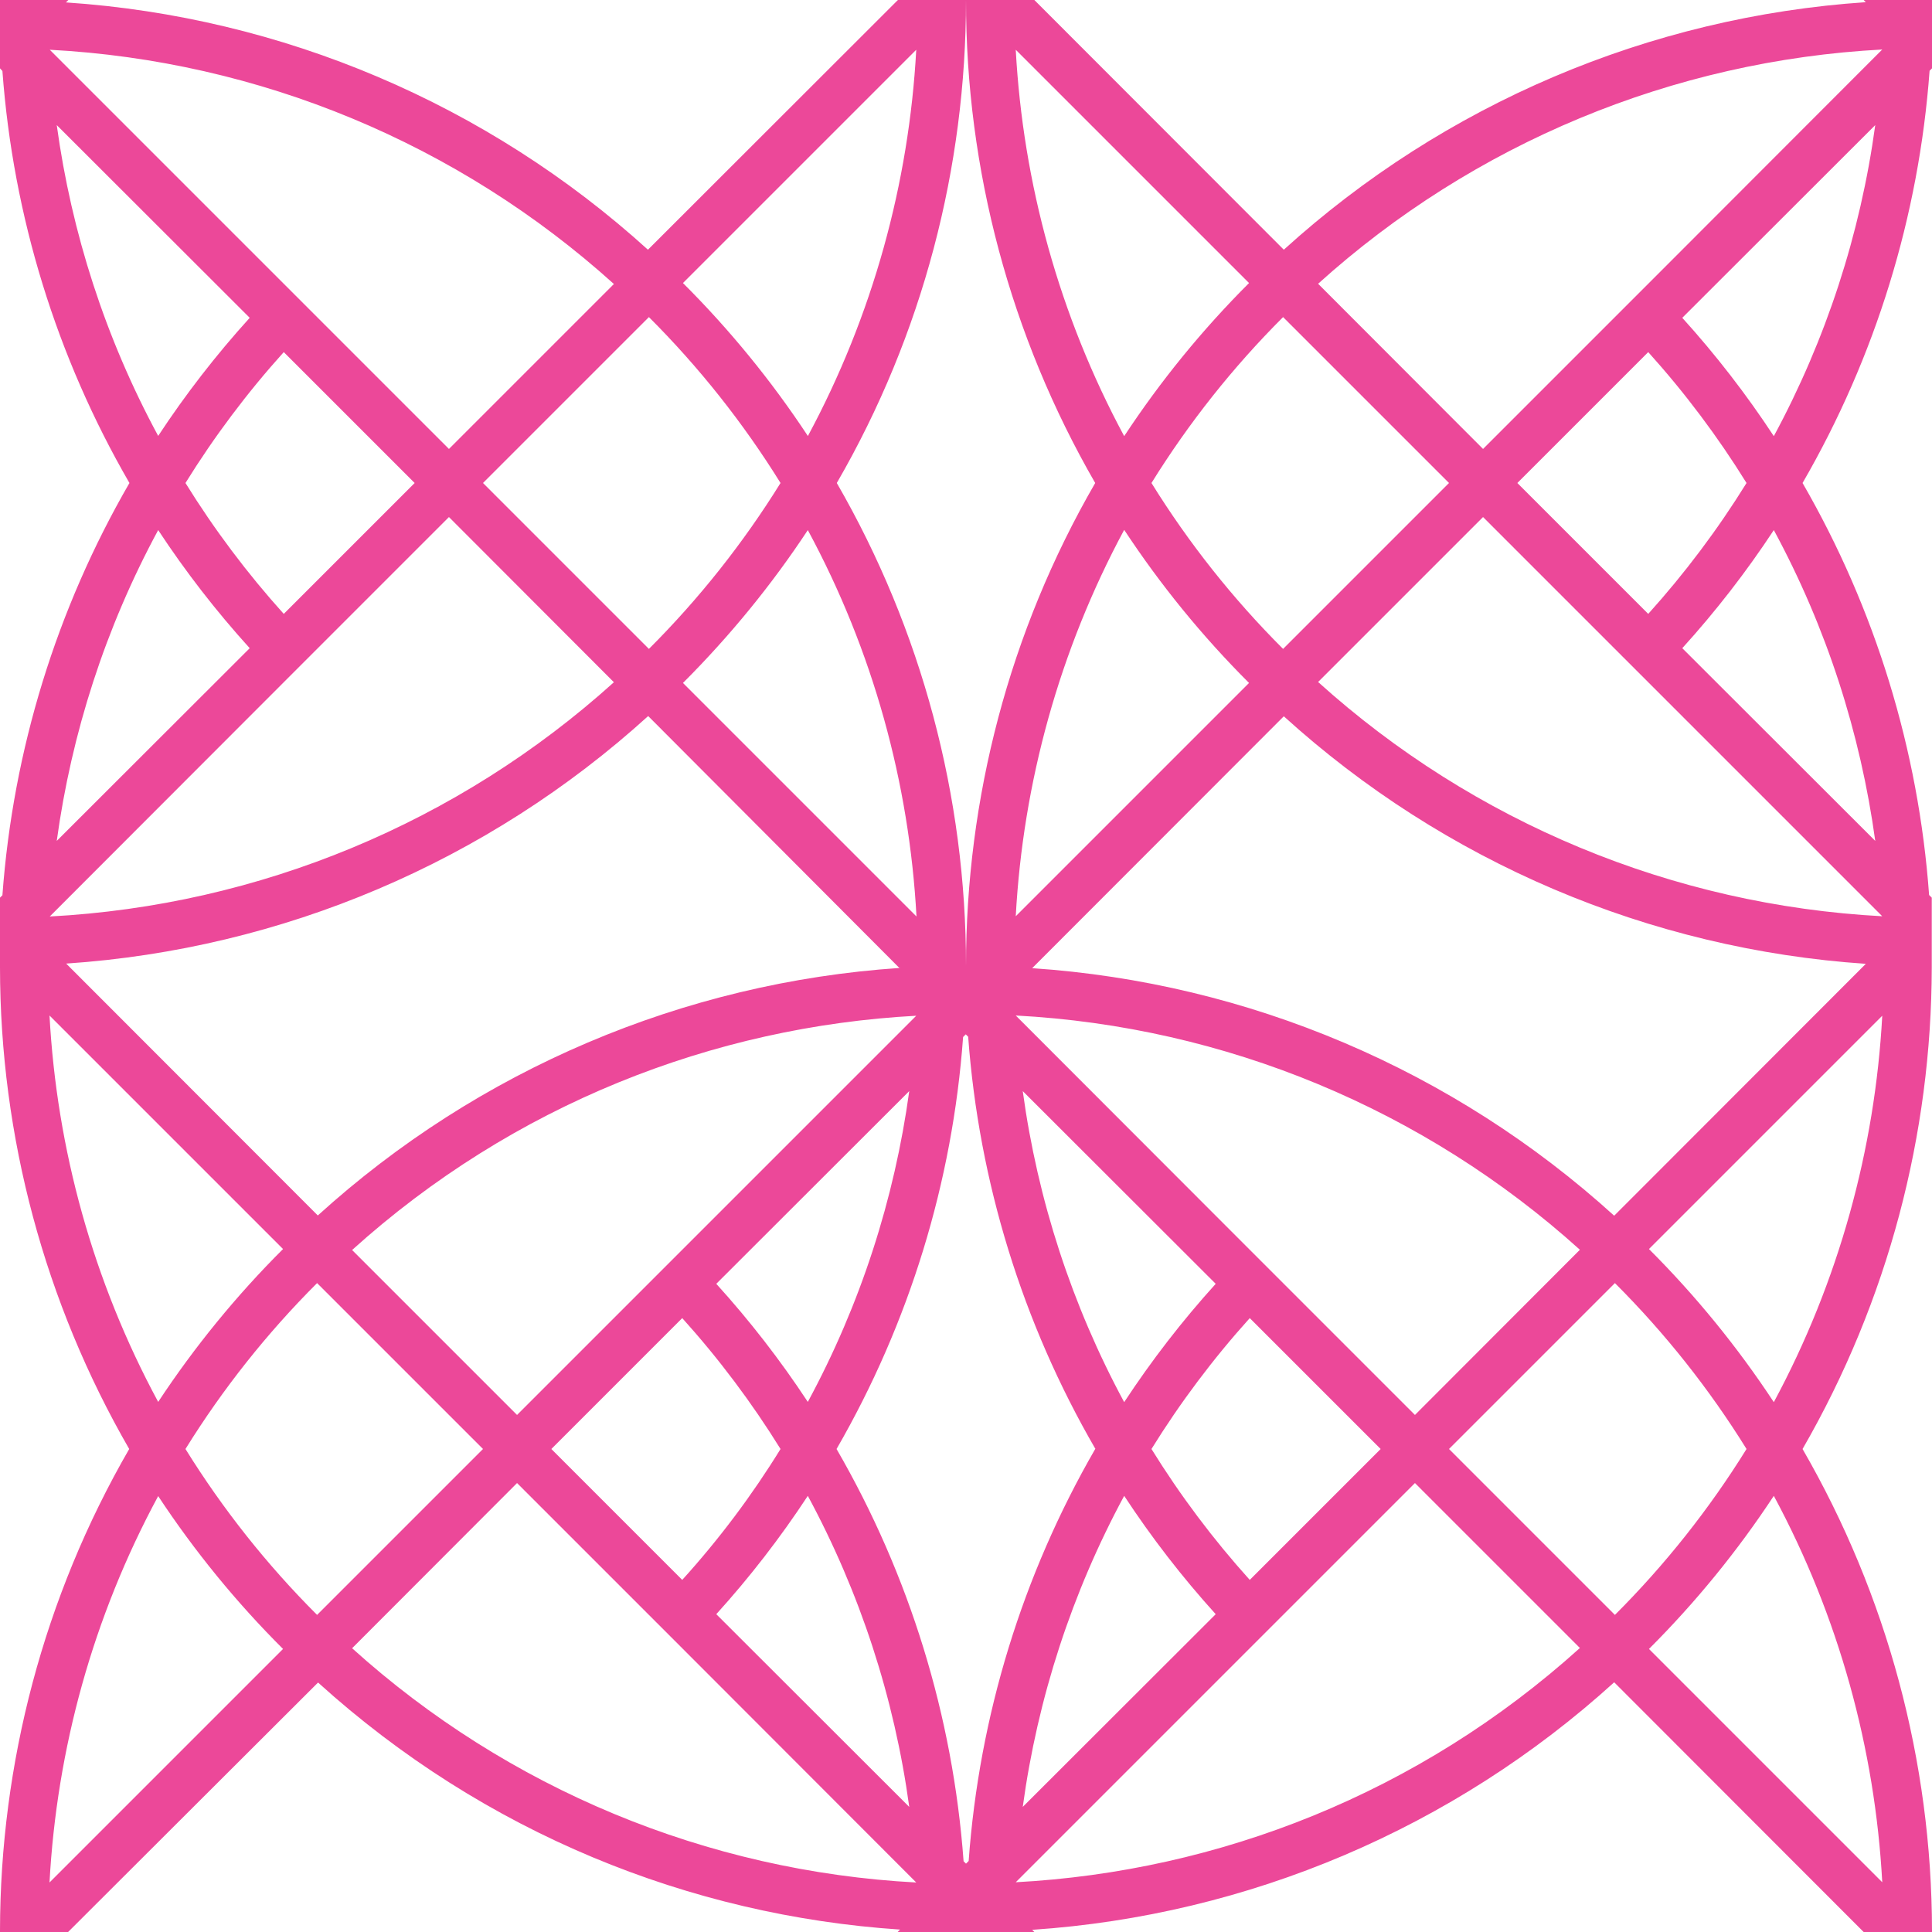
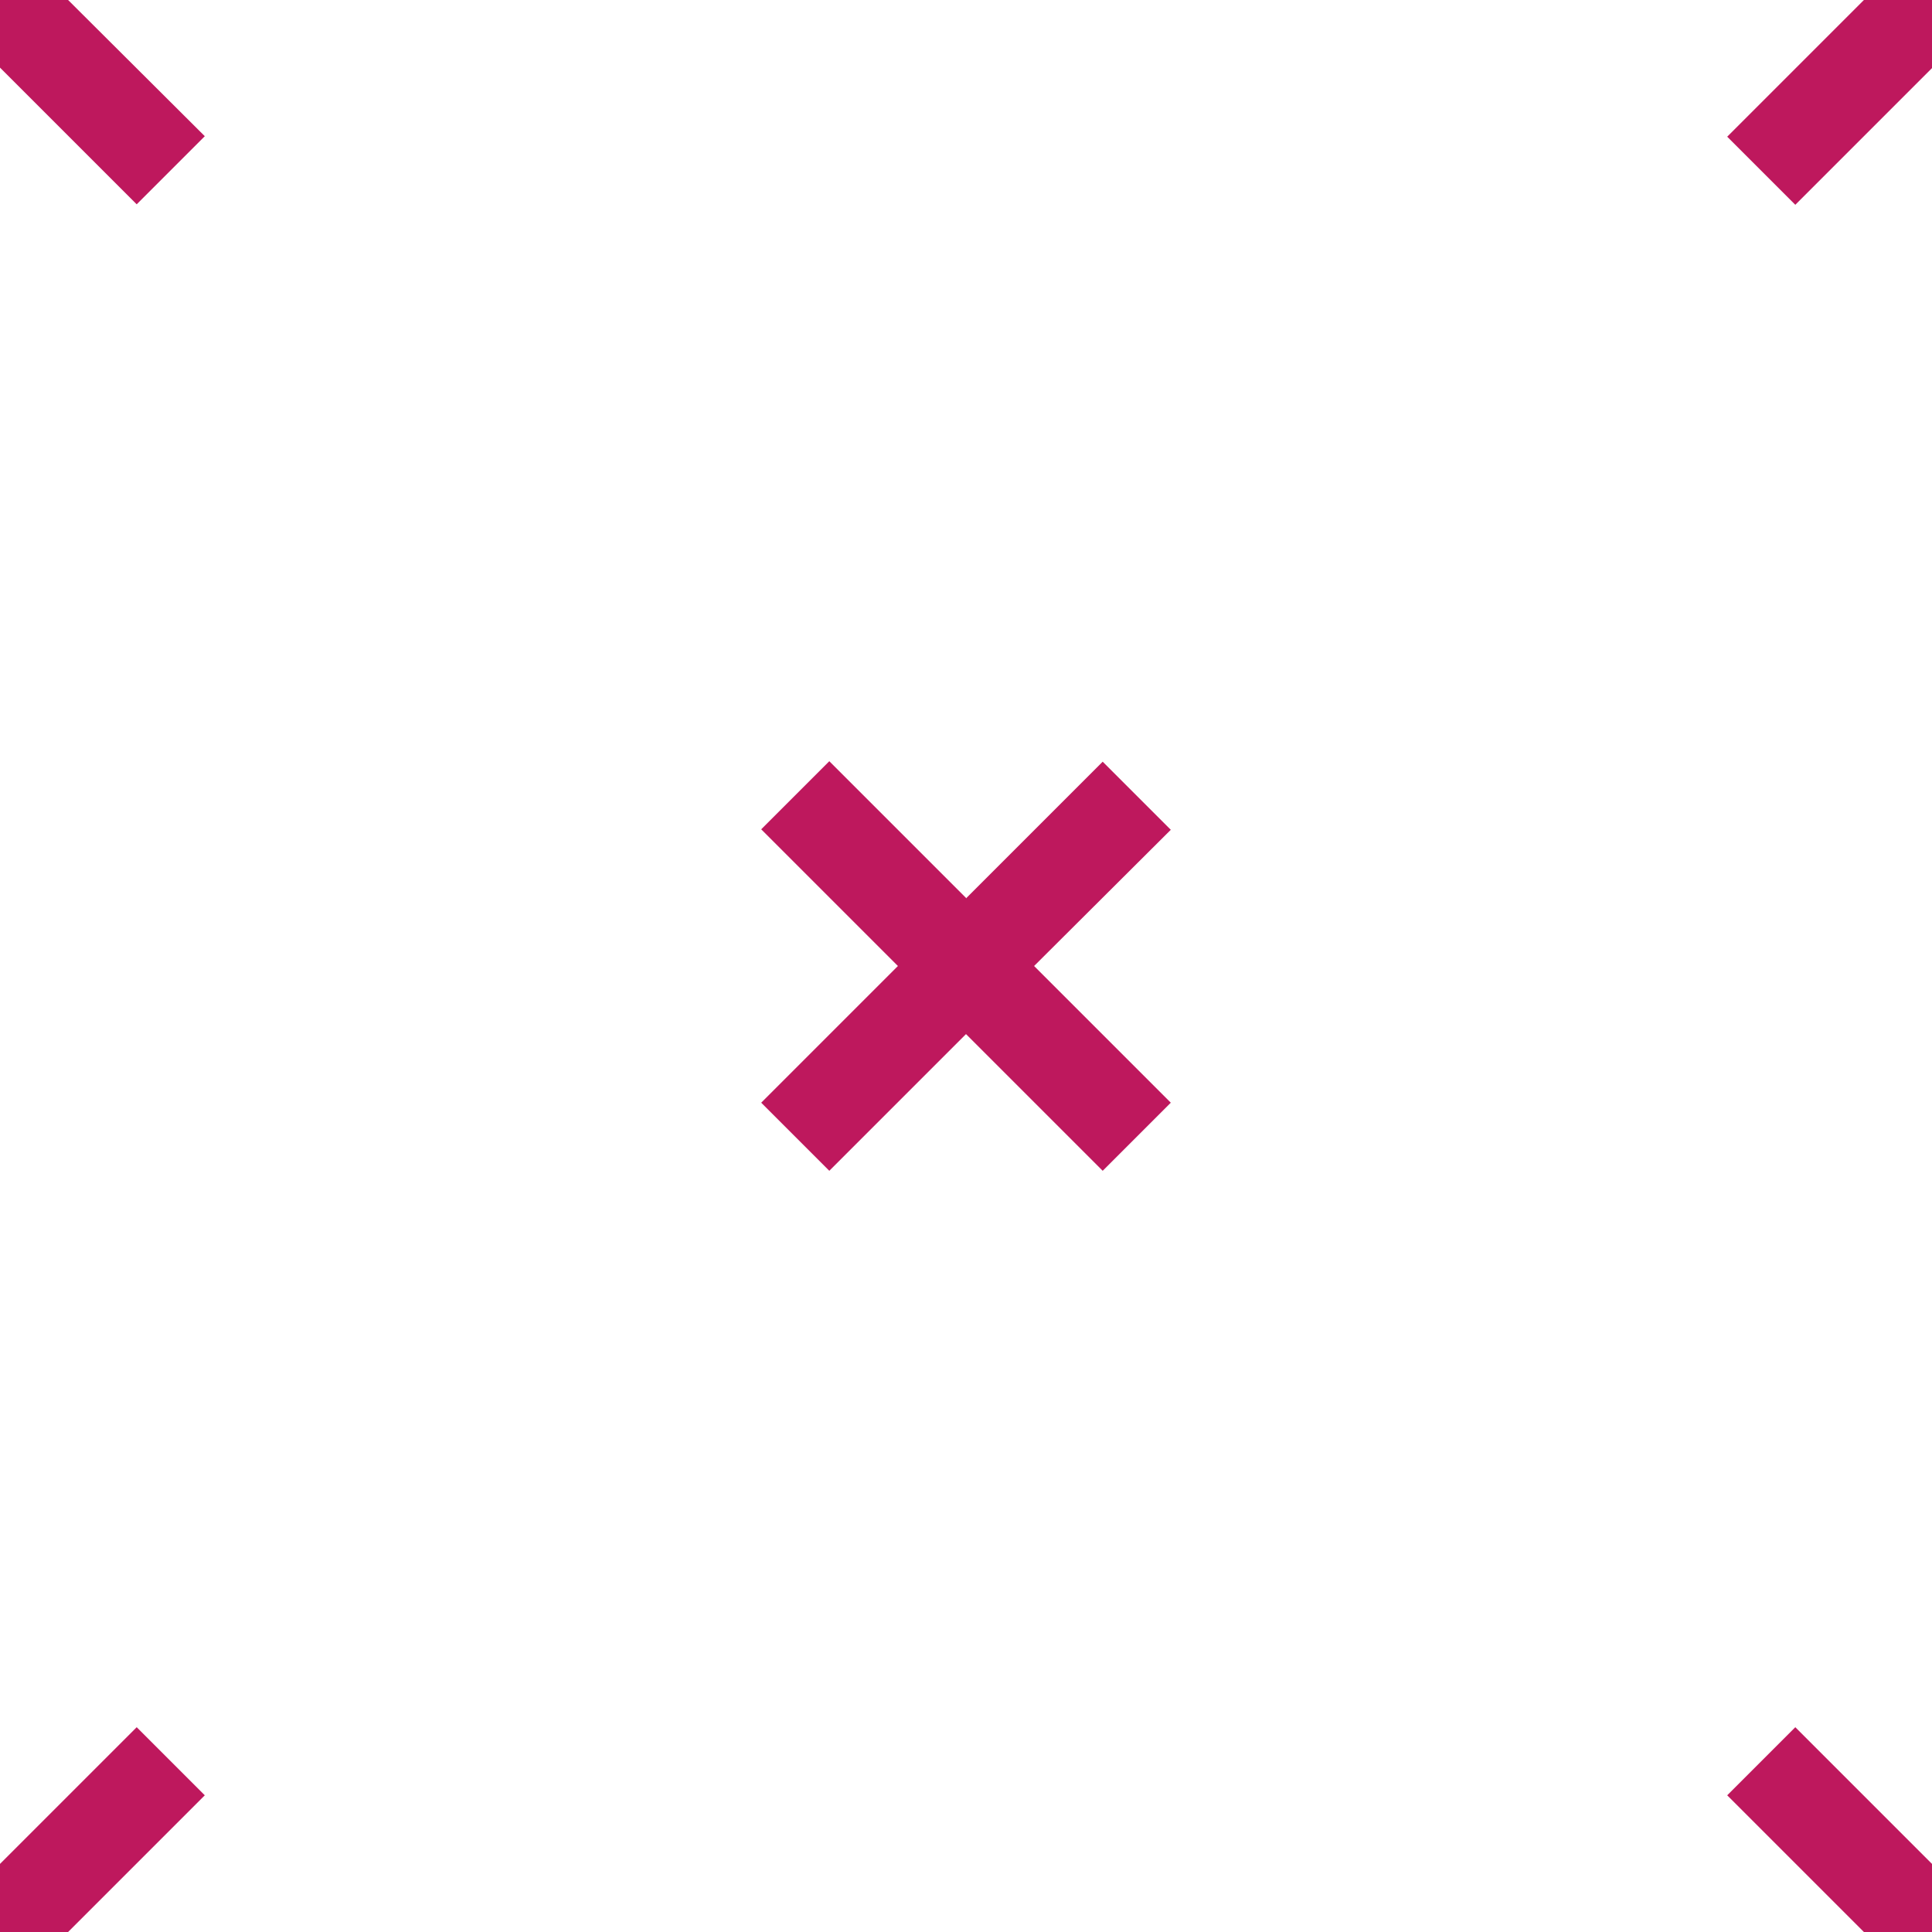
- <svg xmlns="http://www.w3.org/2000/svg" width="80" height="80" style="background: #be185d;" viewBox="0 0 80 80">
-   <g fill-rule="evenodd">
-     <g id="church-on-sunday" fill="#ec4899">
-       <path d="M77.17 0H80v2.83l-.1.1A39.9 39.9 0 0 1 74.64 20a39.9 39.9 0 0 1 5.24 17.06l.11.11v2.89c-.01 6.9-1.8 13.79-5.35 19.94A39.96 39.96 0 0 1 80 79.94V80h-2.83L66.84 69.66a39.83 39.83 0 0 1-24.1 10.25l.09.09h-5.66l.1-.1c-8.7-.58-17.22-4-24.1-10.23L2.82 80H0V79.94c.01-6.9 1.8-13.8 5.35-19.94A39.96 39.96 0 0 1 0 40.06V37.17l.1-.1A39.9 39.9 0 0 1 5.36 20 39.9 39.9 0 0 1 .1 2.94L0 2.83V0h2.83l-.1.1a39.83 39.83 0 0 1 24.1 10.24L37.18 0H40c0 6.92-1.78 13.83-5.35 20A39.96 39.96 0 0 1 40 40c0-6.92 1.78-13.83 5.35-20A39.96 39.96 0 0 1 40 0h2.83l10.33 10.34A39.83 39.83 0 0 1 77.26.09L77.17 0zm.77 77.94c-.3-5.52-1.8-11-4.49-16a40.18 40.18 0 0 1-5.17 6.34l9.66 9.66zm-12.52-9.7l-6.83-6.83-5.46 5.46-1.41 1.41-9.66 9.66c8.4-.45 16.69-3.68 23.36-9.7zm-23.07 6.58l7.99-7.98a40.05 40.05 0 0 1-3.79-4.9 37.88 37.88 0 0 0-4.2 12.88zM47.68 60a37.98 37.98 0 0 0 4.07 5.42L57.17 60l-5.42-5.42A38 38 0 0 0 47.68 60zm2.66-6.84a40.06 40.06 0 0 0-3.79 4.9 37.88 37.88 0 0 1-4.2-12.88l7.99 7.98zm1.38-1.44l1.41 1.41 5.46 5.46 6.83-6.84a37.85 37.85 0 0 0-23.36-9.7l9.66 9.67zM60 60l6.87 6.87A38.1 38.1 0 0 0 72.32 60a38.11 38.11 0 0 0-5.45-6.87L60 60zm-14.65 0a39.9 39.9 0 0 0-5.24 17.06l-.11.11-.1-.1A39.9 39.9 0 0 0 34.64 60a39.9 39.9 0 0 0 5.24-17.06l.11-.11.1.1A39.9 39.9 0 0 0 45.36 60zm9.23-48.25a37.85 37.85 0 0 1 23.36-9.7l-9.66 9.67-1.41 1.41-5.46 5.46-6.83-6.84zm13.67 13.67L62.83 20l5.42-5.42A38 38 0 0 1 72.32 20a37.98 37.98 0 0 1-4.07 5.42zm5.2-3.47a40.05 40.05 0 0 1-3.79 4.89l7.99 7.98c-.61-4.45-2.01-8.82-4.2-12.87zm-6.58 4.92l1.41 1.41 9.66 9.66a37.85 37.85 0 0 1-23.36-9.7l6.83-6.83 5.46 5.46zM53.13 13.13L60 20l-6.87 6.87A38.11 38.11 0 0 1 47.68 20a38.1 38.1 0 0 1 5.45-6.87zm-1.41-1.41l-9.66-9.66c.3 5.52 1.8 11 4.49 16a40.18 40.18 0 0 1 5.17-6.34zm-9.66 26.22c.3-5.52 1.8-11 4.49-16a40.18 40.18 0 0 0 5.17 6.34l-9.66 9.66zm26.22 13.78l9.66-9.66c-.3 5.52-1.8 11-4.49 16a40.18 40.18 0 0 0-5.17-6.34zm8.98-11.81L66.84 50.34a39.83 39.83 0 0 0-24.1-10.25l10.42-10.43a39.83 39.83 0 0 0 24.1 10.25zm-7.6-26.75a40.06 40.06 0 0 1 3.79 4.9 37.88 37.88 0 0 0 4.2-12.88l-7.99 7.98zm-31.72 28.9c-8.4.45-16.69 3.68-23.36 9.7l6.83 6.83 5.46-5.46 1.41-1.41 9.66-9.66zM22.83 60l5.42 5.42c1.54-1.7 2.9-3.52 4.07-5.42a38 38 0 0 0-4.07-5.42L22.83 60zm5.45 8.28l-1.41-1.41-5.46-5.46-6.83 6.84a37.85 37.85 0 0 0 23.36 9.7l-9.66-9.67zm9.37 6.54l-7.99-7.98a40.05 40.05 0 0 0 3.79-4.9 37.88 37.88 0 0 1 4.2 12.88zM20 60l-6.87-6.87A38.11 38.11 0 0 0 7.68 60a38.11 38.11 0 0 0 5.45 6.87L20 60zm17.26-19.9L26.84 29.65a39.83 39.83 0 0 1-24.1 10.25l10.42 10.43a39.83 39.83 0 0 1 24.1-10.25zm-35.2 1.96l9.66 9.66a40.18 40.18 0 0 0-5.17 6.33c-2.7-5-4.2-10.47-4.5-16zm4.49 19.89c-2.7 5-4.2 10.47-4.5 16l9.67-9.67a40.18 40.18 0 0 1-5.17-6.33zm31.1-16.77c-.61 4.45-2.01 8.82-4.2 12.87a40.06 40.06 0 0 0-3.79-4.89l7.99-7.98zm-4.2-23.23c2.7 5 4.2 10.47 4.5 16l-9.67-9.67c1.97-1.97 3.7-4.1 5.17-6.33zm-14.86-.54l6.83 6.84a37.85 37.85 0 0 1-23.36 9.7l9.66-9.67 1.41-1.41 5.46-5.46zm-8.25 5.43l-7.99 7.98c.61-4.45 2.01-8.82 4.2-12.87a40.04 40.04 0 0 0 3.79 4.89zm1.41-1.42A37.99 37.99 0 0 1 7.68 20a38 38 0 0 1 4.07-5.42L17.17 20l-5.42 5.42zm-5.2-7.37a40.04 40.04 0 0 1 3.79-4.89L2.35 5.18c.61 4.45 2.01 8.82 4.2 12.87zm6.58-4.92l-1.41-1.41-9.66-9.66a37.85 37.85 0 0 1 23.36 9.7l-6.83 6.83-5.46-5.46zm13.74 13.74L20 20l6.87-6.87A38.1 38.1 0 0 1 32.32 20a38.1 38.1 0 0 1-5.45 6.87zm6.58-8.82a40.18 40.18 0 0 0-5.17-6.33l9.66-9.66c-.3 5.52-1.8 11-4.49 16z" />
+ <svg xmlns="http://www.w3.org/2000/svg" width="60" height="60" viewBox="0 0 40 40" style="background: #db2777">
+   <g id="Page-1" fill="none" fill-rule="evenodd">
+     <g id="Artboard-5" fill="#be185d">
+       <path id="Combined-Shape" d="M0 38.59l2.83-2.83 1.41 1.41L1.41 40H0v-1.41zM0 1.4l2.83 2.83 1.41-1.41L1.41 0H0v1.41zM38.59 40l-2.83-2.83 1.41-1.41L40 38.59V40h-1.41zM40 1.41l-2.83 2.83-1.41-1.41L38.59 0H40v1.41zM20 18.6l2.83-2.83 1.41 1.41L21.41 20l2.83 2.83-1.41 1.41L20 21.41l-2.83 2.83-1.41-1.41L18.59 20l-2.83-2.83 1.41-1.41L20 18.59z" />
    </g>
  </g>
</svg>
